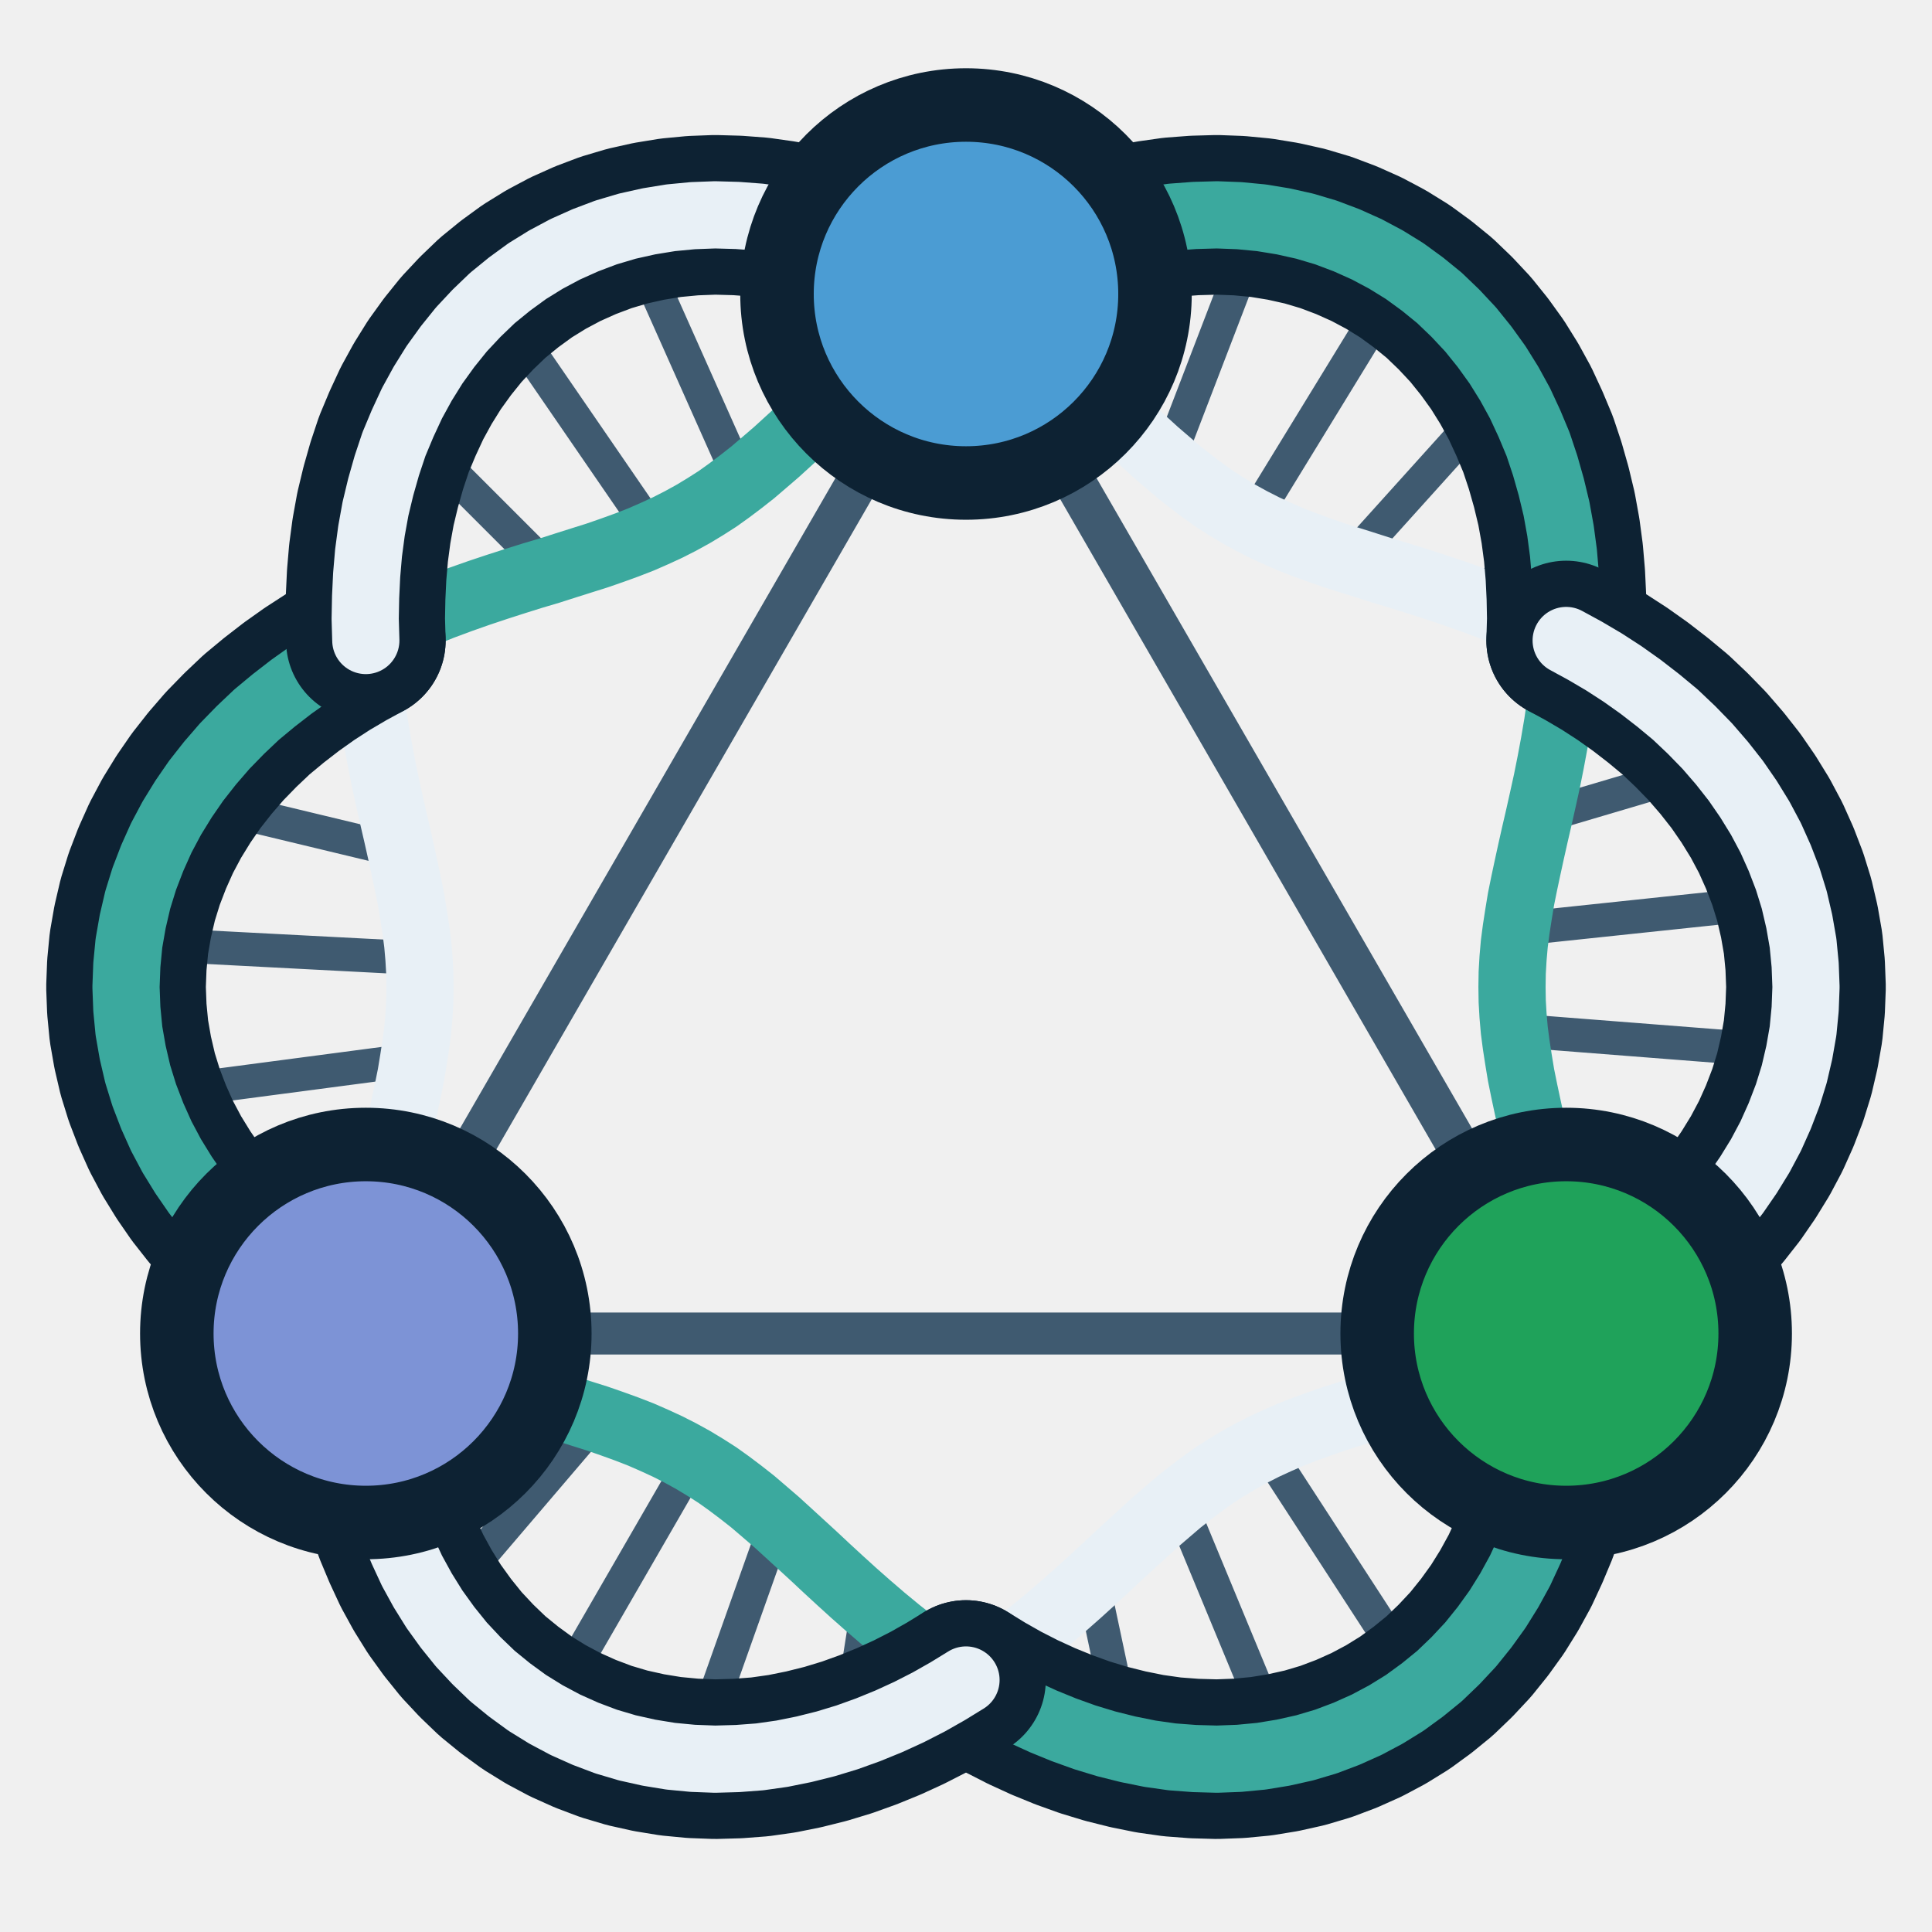
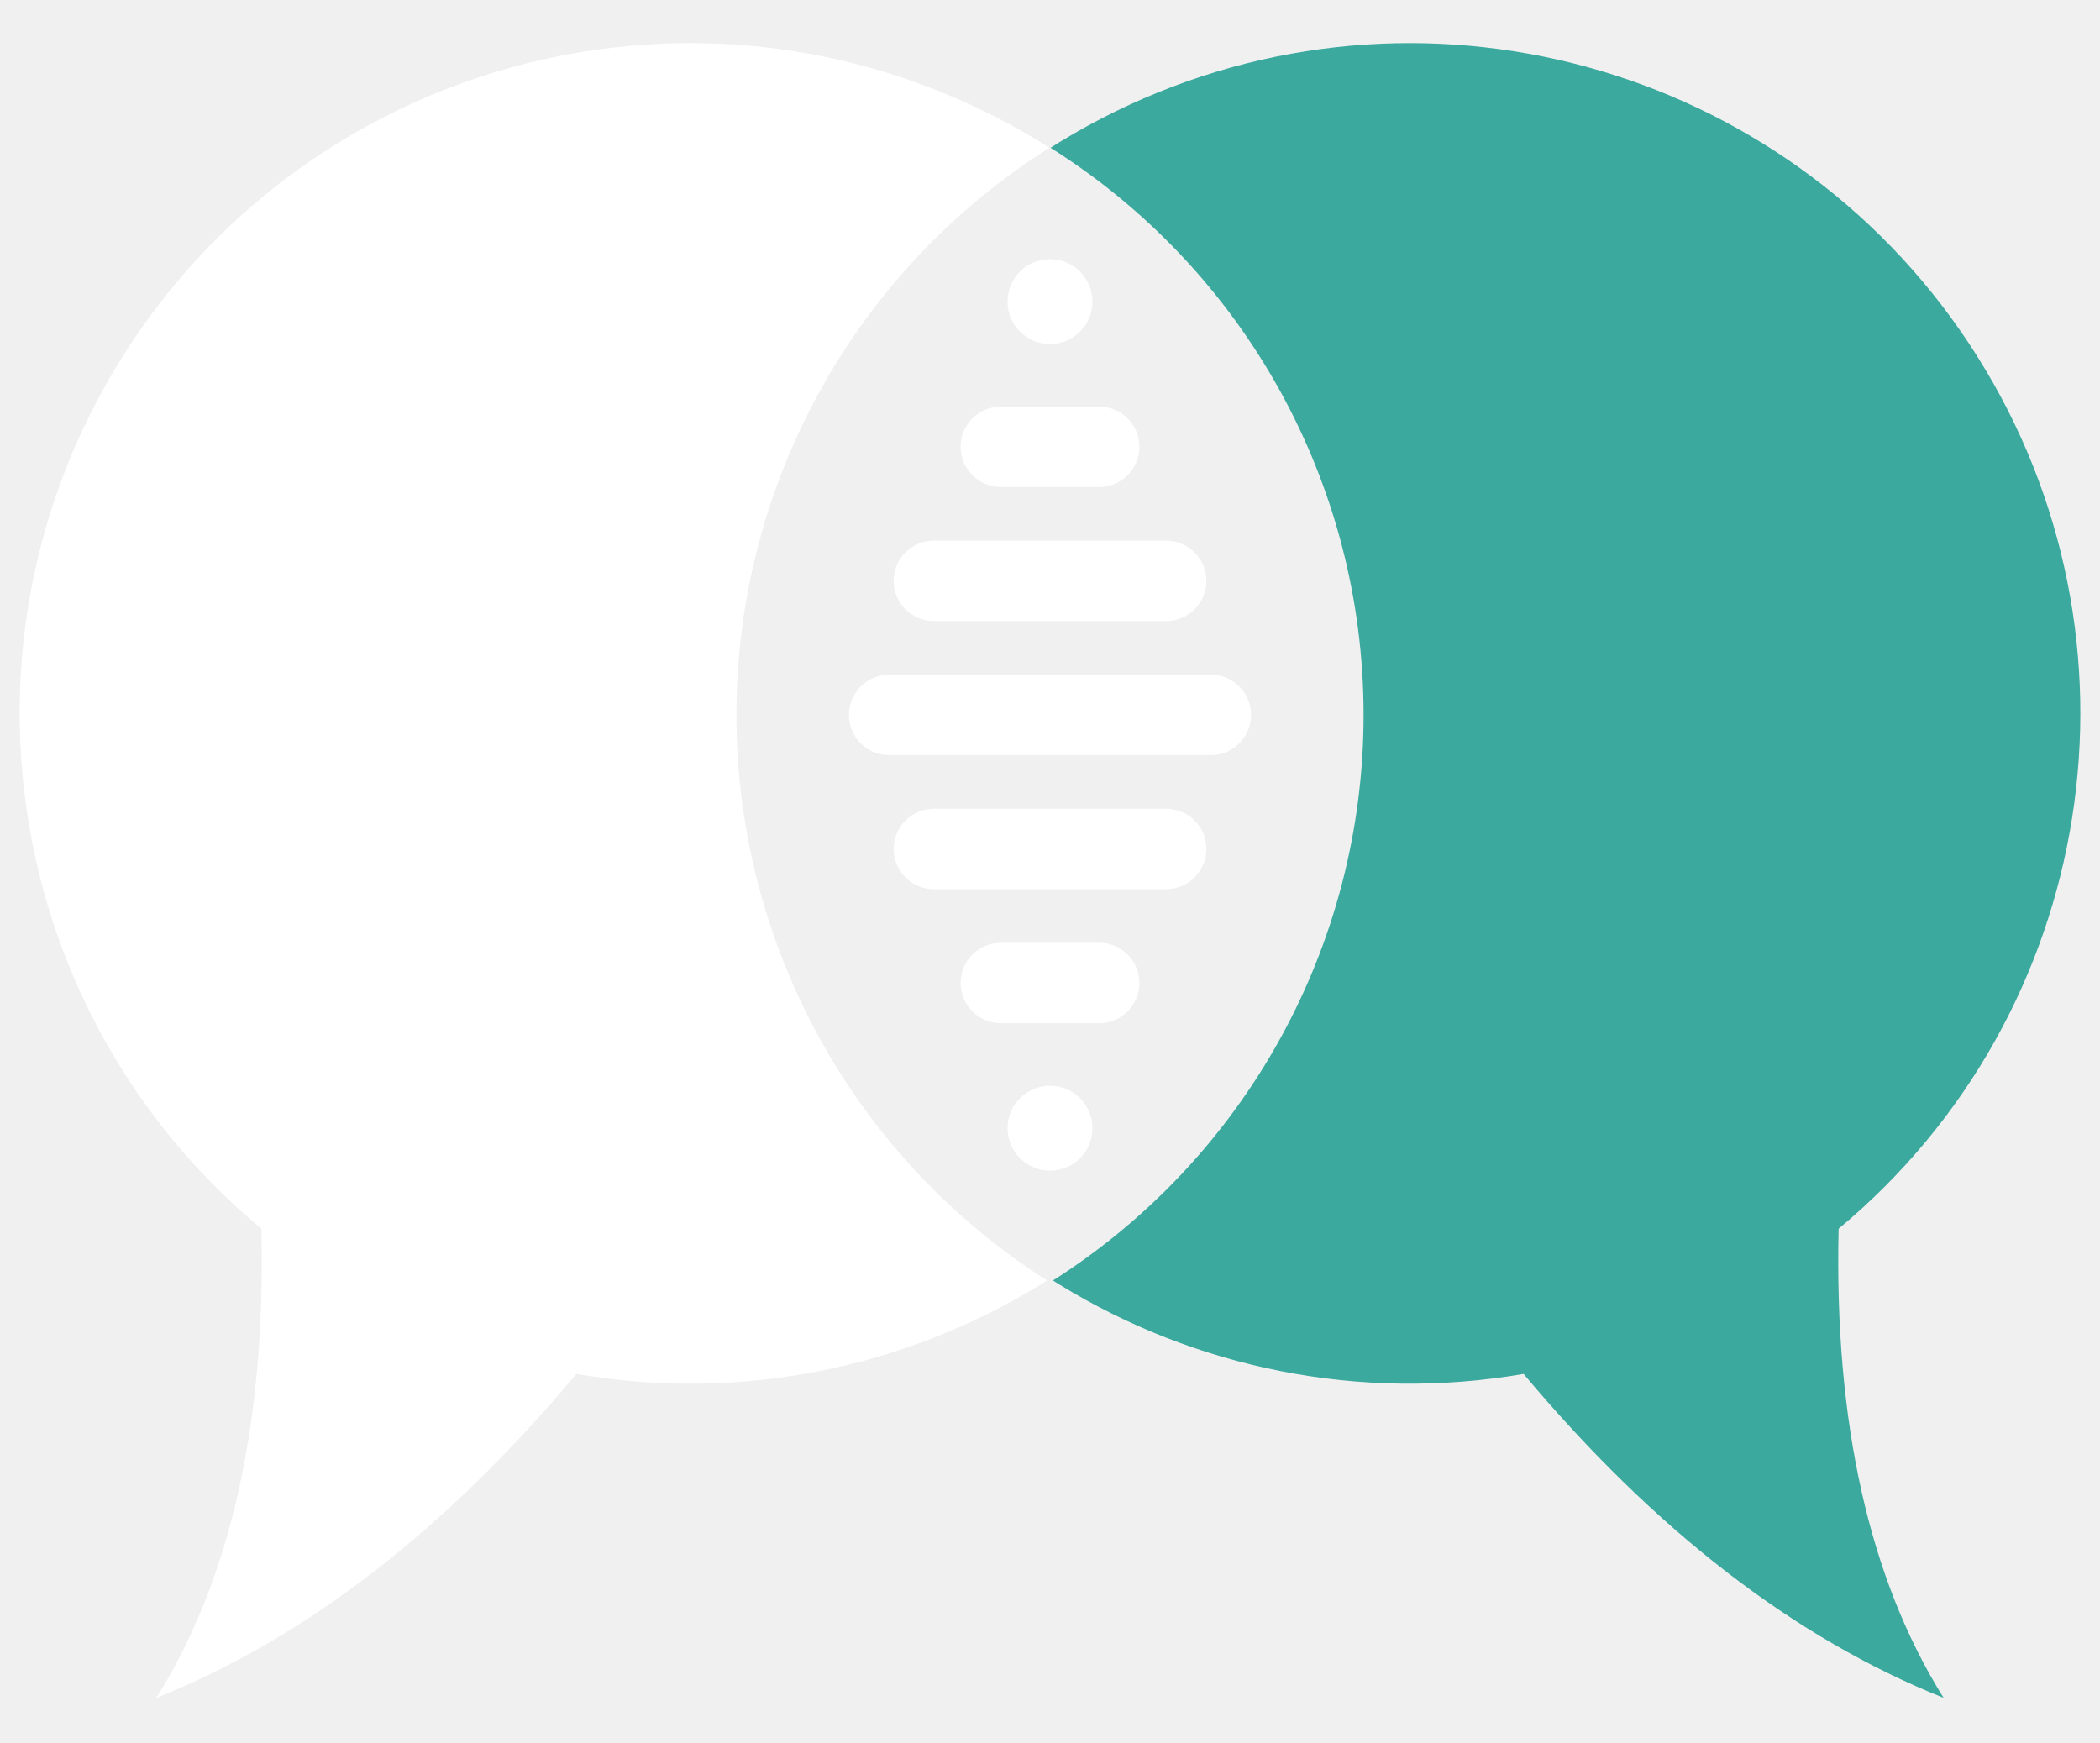
- <svg xmlns="http://www.w3.org/2000/svg" viewBox="4 5 92 92" role="img" aria-label="SEGMENT">
-   <polygon points="50.00,19.00 78.58,68.50 21.42,68.50" fill="none" stroke="#3f5a70" stroke-width="2" stroke-linejoin="round" />
-   <line x1="56.68" y1="15.96" x2="55.35" y2="23.15" stroke="#3f5a70" stroke-width="1.6" stroke-linecap="round" />
-   <line x1="64.06" y1="15.37" x2="59.59" y2="27.01" stroke="#3f5a70" stroke-width="1.6" stroke-linecap="round" />
-   <line x1="70.89" y1="17.91" x2="63.60" y2="29.81" stroke="#3f5a70" stroke-width="1.6" stroke-linecap="round" />
-   <line x1="75.87" y1="23.27" x2="68.29" y2="31.68" stroke="#3f5a70" stroke-width="1.6" stroke-linecap="round" />
-   <line x1="78.31" y1="30.28" x2="74.06" y2="33.54" stroke="#3f5a70" stroke-width="1.6" stroke-linecap="round" />
-   <line x1="77.28" y1="43.92" x2="86.00" y2="41.34" stroke="#3f5a70" stroke-width="1.6" stroke-linecap="round" />
-   <line x1="76.20" y1="49.25" x2="89.44" y2="47.85" stroke="#3f5a70" stroke-width="1.6" stroke-linecap="round" />
-   <line x1="76.11" y1="54.06" x2="89.68" y2="55.12" stroke="#3f5a70" stroke-width="1.6" stroke-linecap="round" />
-   <line x1="77.09" y1="59.26" x2="86.66" y2="61.82" stroke="#3f5a70" stroke-width="1.6" stroke-linecap="round" />
-   <line x1="76.38" y1="79.80" x2="69.05" y2="72.08" stroke="#3f5a70" stroke-width="1.6" stroke-linecap="round" />
-   <line x1="71.74" y1="85.47" x2="64.21" y2="73.88" stroke="#3f5a70" stroke-width="1.6" stroke-linecap="round" />
-   <line x1="65.10" y1="88.46" x2="60.15" y2="76.51" stroke="#3f5a70" stroke-width="1.6" stroke-linecap="round" />
-   <line x1="57.72" y1="88.30" x2="56.01" y2="80.25" stroke="#3f5a70" stroke-width="1.6" stroke-linecap="round" />
-   <line x1="45.33" y1="81.45" x2="44.34" y2="87.73" stroke="#3f5a70" stroke-width="1.6" stroke-linecap="round" />
-   <line x1="40.98" y1="77.48" x2="36.99" y2="88.73" stroke="#3f5a70" stroke-width="1.6" stroke-linecap="round" />
-   <line x1="37.00" y1="74.52" x2="30.00" y2="86.64" stroke="#3f5a70" stroke-width="1.6" stroke-linecap="round" />
-   <line x1="32.44" y1="72.55" x2="24.69" y2="81.63" stroke="#3f5a70" stroke-width="1.6" stroke-linecap="round" />
-   <line x1="26.82" y1="70.77" x2="21.88" y2="74.77" stroke="#3f5a70" stroke-width="1.6" stroke-linecap="round" />
-   <line x1="14.70" y1="63.47" x2="22.53" y2="60.93" stroke="#3f5a70" stroke-width="1.6" stroke-linecap="round" />
-   <line x1="10.87" y1="57.15" x2="23.69" y2="55.46" stroke="#3f5a70" stroke-width="1.6" stroke-linecap="round" />
-   <line x1="10.14" y1="49.91" x2="23.95" y2="50.63" stroke="#3f5a70" stroke-width="1.6" stroke-linecap="round" />
-   <line x1="12.74" y1="43.05" x2="23.09" y2="45.54" stroke="#3f5a70" stroke-width="1.6" stroke-linecap="round" />
-   <line x1="30.17" y1="32.17" x2="23.17" y2="25.17" stroke="#3f5a70" stroke-width="1.6" stroke-linecap="round" />
-   <line x1="35.16" y1="30.41" x2="27.45" y2="19.19" stroke="#3f5a70" stroke-width="1.6" stroke-linecap="round" />
-   <line x1="39.29" y1="27.93" x2="33.87" y2="15.77" stroke="#3f5a70" stroke-width="1.6" stroke-linecap="round" />
-   <line x1="43.36" y1="24.33" x2="41.24" y2="15.49" stroke="#3f5a70" stroke-width="1.6" stroke-linecap="round" />
-   <polyline points="50.00,19.00 50.85,19.56 51.67,20.14 52.46,20.73 53.22,21.33 53.96,21.94 54.67,22.55 55.35,23.15 56.01,23.75 56.64,24.33 57.26,24.91 57.86,25.46 58.45,26.00 59.02,26.52 59.59,27.01 60.15,27.49 60.71,27.93 61.28,28.36 61.84,28.76 62.42,29.13 63.00,29.48 63.60,29.81 64.21,30.12 64.84,30.41 65.48,30.69 66.15,30.95 66.84,31.20 67.56,31.45 68.29,31.68 69.05,31.92 69.83,32.17 70.64,32.41 71.47,32.67 72.31,32.94 73.18,33.23 74.06,33.54 74.95,33.87 75.85,34.23 76.76,34.62 77.67,35.04 78.58,35.50" fill="none" stroke="#e8f0f6" stroke-width="3.2" stroke-linecap="round" stroke-linejoin="round" />
-   <polyline points="78.58,35.50 78.52,36.52 78.43,37.52 78.31,38.50 78.17,39.46 78.01,40.40 77.84,41.31 77.66,42.21 77.47,43.07 77.28,43.92 77.09,44.74 76.91,45.54 76.74,46.32 76.58,47.07 76.43,47.81 76.31,48.54 76.20,49.25 76.11,49.94 76.05,50.63 76.01,51.32 76.00,52.00 76.01,52.68 76.05,53.37 76.11,54.06 76.20,54.75 76.31,55.46 76.43,56.19 76.58,56.93 76.74,57.68 76.91,58.46 77.09,59.26 77.28,60.08 77.47,60.93 77.66,61.79 77.84,62.69 78.01,63.60 78.17,64.54 78.31,65.50 78.43,66.48 78.52,67.48 78.58,68.50" fill="none" stroke="#3ba99e" stroke-width="3.2" stroke-linecap="round" stroke-linejoin="round" />
-   <polyline points="78.58,68.50 77.67,68.96 76.76,69.38 75.85,69.77 74.95,70.13 74.06,70.46 73.18,70.77 72.31,71.06 71.47,71.33 70.64,71.59 69.83,71.83 69.05,72.08 68.29,72.32 67.56,72.55 66.84,72.80 66.15,73.05 65.48,73.31 64.84,73.59 64.21,73.88 63.60,74.19 63.00,74.52 62.42,74.87 61.84,75.24 61.28,75.64 60.71,76.07 60.15,76.51 59.59,76.99 59.02,77.48 58.45,78.00 57.86,78.54 57.26,79.09 56.64,79.67 56.01,80.25 55.35,80.85 54.67,81.45 53.96,82.06 53.22,82.67 52.46,83.27 51.67,83.86 50.85,84.44 50.00,85.00" fill="none" stroke="#e8f0f6" stroke-width="3.2" stroke-linecap="round" stroke-linejoin="round" />
-   <polyline points="50.00,85.00 49.15,84.44 48.33,83.86 47.54,83.27 46.78,82.67 46.04,82.06 45.33,81.45 44.65,80.85 43.99,80.25 43.36,79.67 42.74,79.09 42.14,78.54 41.55,78.00 40.98,77.48 40.41,76.99 39.85,76.51 39.29,76.07 38.72,75.64 38.16,75.24 37.58,74.87 37.00,74.52 36.40,74.19 35.79,73.88 35.16,73.59 34.52,73.31 33.85,73.05 33.16,72.80 32.44,72.55 31.71,72.32 30.95,72.08 30.17,71.83 29.36,71.59 28.53,71.33 27.69,71.06 26.82,70.77 25.94,70.46 25.05,70.13 24.15,69.77 23.24,69.38 22.33,68.96 21.42,68.50" fill="none" stroke="#3ba99e" stroke-width="3.2" stroke-linecap="round" stroke-linejoin="round" />
-   <polyline points="21.42,68.50 21.48,67.48 21.57,66.48 21.69,65.50 21.83,64.54 21.99,63.60 22.16,62.69 22.34,61.79 22.53,60.93 22.72,60.08 22.91,59.26 23.09,58.46 23.26,57.68 23.42,56.93 23.57,56.19 23.69,55.46 23.80,54.75 23.89,54.06 23.95,53.37 23.99,52.68 24.00,52.00 23.99,51.32 23.95,50.63 23.89,49.94 23.80,49.25 23.69,48.54 23.57,47.81 23.42,47.07 23.26,46.32 23.09,45.54 22.91,44.74 22.72,43.92 22.53,43.07 22.34,42.21 22.16,41.31 21.99,40.40 21.83,39.46 21.69,38.50 21.57,37.52 21.48,36.52 21.42,35.50" fill="none" stroke="#e8f0f6" stroke-width="3.2" stroke-linecap="round" stroke-linejoin="round" />
-   <polyline points="21.42,35.50 22.33,35.04 23.24,34.62 24.15,34.23 25.05,33.87 25.94,33.54 26.82,33.23 27.69,32.94 28.53,32.67 29.36,32.41 30.17,32.17 30.95,31.92 31.71,31.68 32.44,31.45 33.16,31.20 33.85,30.95 34.52,30.69 35.16,30.41 35.79,30.12 36.40,29.81 37.00,29.48 37.58,29.13 38.16,28.76 38.72,28.36 39.29,27.93 39.85,27.49 40.41,27.01 40.98,26.52 41.55,26.00 42.14,25.46 42.74,24.91 43.36,24.33 43.99,23.75 44.65,23.15 45.33,22.55 46.04,21.94 46.78,21.33 47.54,20.73 48.33,20.14 49.15,19.56 50.00,19.00" fill="none" stroke="#3ba99e" stroke-width="3.2" stroke-linecap="round" stroke-linejoin="round" />
-   <polyline points="50.00,19.00 50.88,18.46 51.78,17.95 52.72,17.47 53.68,17.03 54.66,16.63 55.66,16.27 56.68,15.96 57.72,15.70 58.76,15.49 59.82,15.34 60.88,15.26 61.95,15.23 63.01,15.27 64.06,15.37 65.10,15.54 66.13,15.77 67.14,16.07 68.12,16.44 69.08,16.87 70.00,17.36 70.89,17.91 71.74,18.53 72.55,19.19 73.31,19.92 74.03,20.69 74.69,21.51 75.31,22.37 75.87,23.27 76.38,24.20 76.83,25.17 77.24,26.15 77.58,27.17 77.87,28.19 78.12,29.23 78.31,30.28 78.45,31.33 78.54,32.38 78.59,33.43 78.61,34.47 78.58,35.50" fill="none" stroke="#0d2233" stroke-width="7.6" stroke-linecap="round" stroke-linejoin="round" />
-   <polyline points="50.00,19.00 50.88,18.46 51.78,17.95 52.72,17.47 53.68,17.03 54.66,16.63 55.66,16.27 56.68,15.96 57.72,15.70 58.76,15.49 59.82,15.34 60.88,15.26 61.95,15.23 63.01,15.27 64.06,15.37 65.10,15.54 66.13,15.77 67.14,16.07 68.12,16.44 69.08,16.87 70.00,17.36 70.89,17.91 71.74,18.53 72.55,19.19 73.31,19.92 74.03,20.69 74.69,21.51 75.31,22.37 75.87,23.27 76.38,24.20 76.83,25.17 77.24,26.15 77.58,27.17 77.87,28.19 78.12,29.23 78.31,30.28 78.45,31.33 78.54,32.38 78.59,33.43 78.61,34.47 78.58,35.50" fill="none" stroke="#3ba99e" stroke-width="3.2" stroke-linecap="round" stroke-linejoin="round" />
-   <polyline points="78.58,35.50 79.48,35.99 80.38,36.52 81.26,37.09 82.12,37.70 82.96,38.35 83.78,39.03 84.55,39.76 85.30,40.53 86.00,41.34 86.66,42.18 87.26,43.05 87.82,43.96 88.32,44.90 88.75,45.86 89.13,46.85 89.44,47.85 89.68,48.88 89.86,49.91 89.96,50.95 90.00,52.00 89.96,53.05 89.86,54.09 89.68,55.12 89.44,56.15 89.13,57.15 88.75,58.14 88.32,59.10 87.82,60.04 87.26,60.95 86.66,61.82 86.00,62.66 85.30,63.47 84.55,64.24 83.78,64.97 82.96,65.65 82.12,66.30 81.26,66.91 80.38,67.48 79.48,68.01 78.58,68.50" fill="none" stroke="#0d2233" stroke-width="7.6" stroke-linecap="round" stroke-linejoin="round" />
-   <polyline points="78.58,35.50 79.48,35.99 80.38,36.52 81.26,37.09 82.12,37.70 82.96,38.35 83.78,39.03 84.55,39.76 85.30,40.53 86.00,41.34 86.66,42.18 87.26,43.05 87.82,43.96 88.32,44.90 88.75,45.86 89.13,46.85 89.44,47.85 89.68,48.88 89.86,49.91 89.96,50.95 90.00,52.00 89.96,53.05 89.86,54.09 89.68,55.12 89.44,56.15 89.13,57.15 88.75,58.14 88.32,59.10 87.82,60.04 87.26,60.95 86.66,61.82 86.00,62.66 85.30,63.47 84.55,64.24 83.78,64.97 82.96,65.65 82.12,66.30 81.26,66.91 80.38,67.48 79.48,68.01 78.58,68.50" fill="none" stroke="#e8f0f6" stroke-width="3.2" stroke-linecap="round" stroke-linejoin="round" />
-   <polyline points="78.58,68.50 78.61,69.53 78.59,70.57 78.54,71.62 78.45,72.67 78.31,73.72 78.12,74.77 77.87,75.81 77.58,76.83 77.24,77.85 76.83,78.83 76.38,79.80 75.87,80.73 75.31,81.63 74.69,82.49 74.03,83.31 73.31,84.08 72.55,84.81 71.74,85.47 70.89,86.09 70.00,86.64 69.08,87.13 68.12,87.56 67.14,87.93 66.13,88.23 65.10,88.46 64.06,88.63 63.01,88.73 61.95,88.77 60.88,88.74 59.82,88.66 58.76,88.51 57.72,88.30 56.68,88.04 55.66,87.73 54.66,87.37 53.68,86.97 52.72,86.53 51.78,86.05 50.88,85.54 50.00,85.00" fill="none" stroke="#0d2233" stroke-width="7.6" stroke-linecap="round" stroke-linejoin="round" />
-   <polyline points="78.58,68.50 78.61,69.53 78.59,70.57 78.54,71.62 78.45,72.67 78.31,73.72 78.12,74.77 77.87,75.81 77.58,76.83 77.24,77.85 76.83,78.83 76.38,79.80 75.87,80.73 75.31,81.63 74.69,82.49 74.03,83.31 73.31,84.08 72.55,84.81 71.74,85.47 70.89,86.09 70.00,86.64 69.08,87.13 68.12,87.56 67.14,87.93 66.13,88.23 65.10,88.46 64.06,88.63 63.01,88.73 61.95,88.77 60.88,88.74 59.82,88.66 58.76,88.51 57.72,88.30 56.68,88.04 55.66,87.73 54.66,87.37 53.68,86.97 52.72,86.53 51.78,86.05 50.88,85.54 50.00,85.00" fill="none" stroke="#3ba99e" stroke-width="3.2" stroke-linecap="round" stroke-linejoin="round" />
-   <polyline points="50.00,85.00 49.12,85.54 48.22,86.05 47.28,86.53 46.32,86.97 45.34,87.37 44.34,87.73 43.32,88.04 42.28,88.30 41.24,88.51 40.18,88.66 39.12,88.74 38.05,88.77 36.99,88.73 35.94,88.63 34.90,88.46 33.87,88.23 32.86,87.93 31.88,87.56 30.92,87.13 30.00,86.64 29.11,86.09 28.26,85.47 27.45,84.81 26.69,84.08 25.97,83.31 25.31,82.49 24.69,81.63 24.13,80.73 23.62,79.80 23.17,78.83 22.76,77.85 22.42,76.83 22.13,75.81 21.88,74.77 21.69,73.72 21.55,72.67 21.46,71.62 21.41,70.57 21.39,69.53 21.42,68.50" fill="none" stroke="#0d2233" stroke-width="7.6" stroke-linecap="round" stroke-linejoin="round" />
-   <polyline points="50.00,85.00 49.12,85.54 48.22,86.05 47.28,86.53 46.32,86.97 45.34,87.37 44.34,87.73 43.32,88.04 42.28,88.30 41.24,88.51 40.18,88.66 39.12,88.74 38.05,88.77 36.99,88.73 35.94,88.63 34.90,88.46 33.87,88.23 32.86,87.93 31.88,87.56 30.92,87.13 30.00,86.64 29.11,86.09 28.26,85.47 27.45,84.81 26.69,84.08 25.97,83.31 25.31,82.49 24.69,81.63 24.13,80.73 23.62,79.80 23.17,78.83 22.76,77.85 22.42,76.83 22.13,75.81 21.88,74.77 21.69,73.72 21.55,72.67 21.46,71.62 21.41,70.57 21.39,69.53 21.42,68.50" fill="none" stroke="#e8f0f6" stroke-width="3.2" stroke-linecap="round" stroke-linejoin="round" />
-   <polyline points="21.42,68.50 20.52,68.01 19.62,67.48 18.74,66.91 17.88,66.30 17.04,65.65 16.22,64.97 15.45,64.24 14.70,63.47 14.00,62.66 13.34,61.82 12.74,60.95 12.18,60.04 11.68,59.10 11.25,58.14 10.87,57.15 10.56,56.15 10.32,55.12 10.14,54.09 10.04,53.05 10.00,52.00 10.04,50.95 10.14,49.91 10.32,48.88 10.56,47.85 10.87,46.85 11.25,45.86 11.68,44.90 12.18,43.96 12.74,43.05 13.34,42.18 14.00,41.34 14.70,40.53 15.45,39.76 16.22,39.03 17.04,38.35 17.88,37.70 18.74,37.09 19.62,36.52 20.52,35.99 21.42,35.50" fill="none" stroke="#0d2233" stroke-width="7.6" stroke-linecap="round" stroke-linejoin="round" />
-   <polyline points="21.42,68.50 20.52,68.01 19.62,67.48 18.74,66.91 17.88,66.30 17.04,65.65 16.22,64.97 15.45,64.24 14.70,63.47 14.00,62.66 13.34,61.82 12.74,60.95 12.18,60.04 11.68,59.10 11.25,58.14 10.87,57.15 10.56,56.15 10.32,55.12 10.14,54.09 10.04,53.05 10.00,52.00 10.04,50.95 10.14,49.91 10.32,48.88 10.56,47.85 10.87,46.85 11.25,45.86 11.68,44.90 12.18,43.96 12.74,43.05 13.34,42.18 14.00,41.34 14.70,40.53 15.45,39.76 16.22,39.03 17.04,38.35 17.88,37.70 18.74,37.09 19.62,36.52 20.52,35.99 21.42,35.50" fill="none" stroke="#3ba99e" stroke-width="3.2" stroke-linecap="round" stroke-linejoin="round" />
-   <polyline points="21.42,35.50 21.39,34.47 21.41,33.43 21.46,32.38 21.55,31.33 21.69,30.28 21.88,29.23 22.13,28.19 22.42,27.17 22.76,26.15 23.17,25.17 23.62,24.20 24.13,23.27 24.69,22.37 25.31,21.51 25.97,20.69 26.69,19.92 27.45,19.19 28.26,18.53 29.11,17.91 30.00,17.36 30.92,16.87 31.88,16.44 32.86,16.07 33.87,15.77 34.90,15.54 35.94,15.37 36.99,15.27 38.05,15.23 39.12,15.26 40.18,15.34 41.24,15.49 42.28,15.70 43.32,15.96 44.34,16.27 45.34,16.63 46.32,17.03 47.28,17.47 48.22,17.95 49.12,18.46 50.00,19.00" fill="none" stroke="#0d2233" stroke-width="7.6" stroke-linecap="round" stroke-linejoin="round" />
-   <polyline points="21.42,35.50 21.39,34.47 21.41,33.43 21.46,32.38 21.55,31.33 21.69,30.28 21.88,29.23 22.13,28.19 22.42,27.17 22.76,26.15 23.17,25.17 23.62,24.20 24.13,23.27 24.69,22.37 25.31,21.51 25.97,20.69 26.69,19.92 27.45,19.19 28.26,18.53 29.11,17.91 30.00,17.36 30.92,16.87 31.88,16.44 32.86,16.07 33.87,15.77 34.90,15.54 35.94,15.37 36.99,15.27 38.05,15.23 39.12,15.26 40.18,15.34 41.24,15.49 42.28,15.70 43.32,15.96 44.34,16.27 45.34,16.63 46.32,17.03 47.28,17.47 48.22,17.95 49.12,18.46 50.00,19.00" fill="none" stroke="#e8f0f6" stroke-width="3.2" stroke-linecap="round" stroke-linejoin="round" />
-   <circle cx="50.00" cy="19.00" r="9" fill="#4b9cd3" stroke="#0d2233" stroke-width="3.5" />
-   <circle cx="78.58" cy="68.50" r="9" fill="#1fa25a" stroke="#0d2233" stroke-width="3.5" />
-   <circle cx="21.42" cy="68.50" r="9" fill="#7d93d6" stroke="#0d2233" stroke-width="3.5" />
+ <svg xmlns="http://www.w3.org/2000/svg" viewBox="3 12 94 78" role="img" aria-label="SEGMENT">
+   <defs>
+     <mask id="lens-cut" maskUnits="userSpaceOnUse" x="0" y="0" width="100" height="100">
+       <rect width="100" height="100" fill="#fff" />
+       <path d="M50 18.6 A30 30 0 0 1 50 69.4 A30 30 0 0 1 50 18.6 Z" fill="#000" />
+     </mask>
+   </defs>
+   <g mask="url(#lens-cut)">
+     <path d="M28.8 73.5 A30 30 0 1 0 14.7 67 Q15 80 10 88 Q20 84 28.8 73.5 Z" fill="#ffffff" />
+     <path d="M71.2 73.5 A30 30 0 1 1 85.3 67 Q85 80 90 88 Q80 84 71.2 73.5 Z" fill="#3ba99e" />
+   </g>
+   <g fill="#ffffff">
+     <circle cx="50" cy="25.5" r="1.9" />
+     <rect x="46" y="30.2" width="8" height="3.6" rx="1.8" />
+     <rect x="43" y="36.2" width="14" height="3.6" rx="1.8" />
+     <rect x="41" y="42.2" width="18" height="3.6" rx="1.8" />
+     <rect x="43" y="48.2" width="14" height="3.6" rx="1.8" />
+     <rect x="46" y="54.2" width="8" height="3.6" rx="1.8" />
+     <circle cx="50" cy="62.5" r="1.9" />
+   </g>
</svg>
